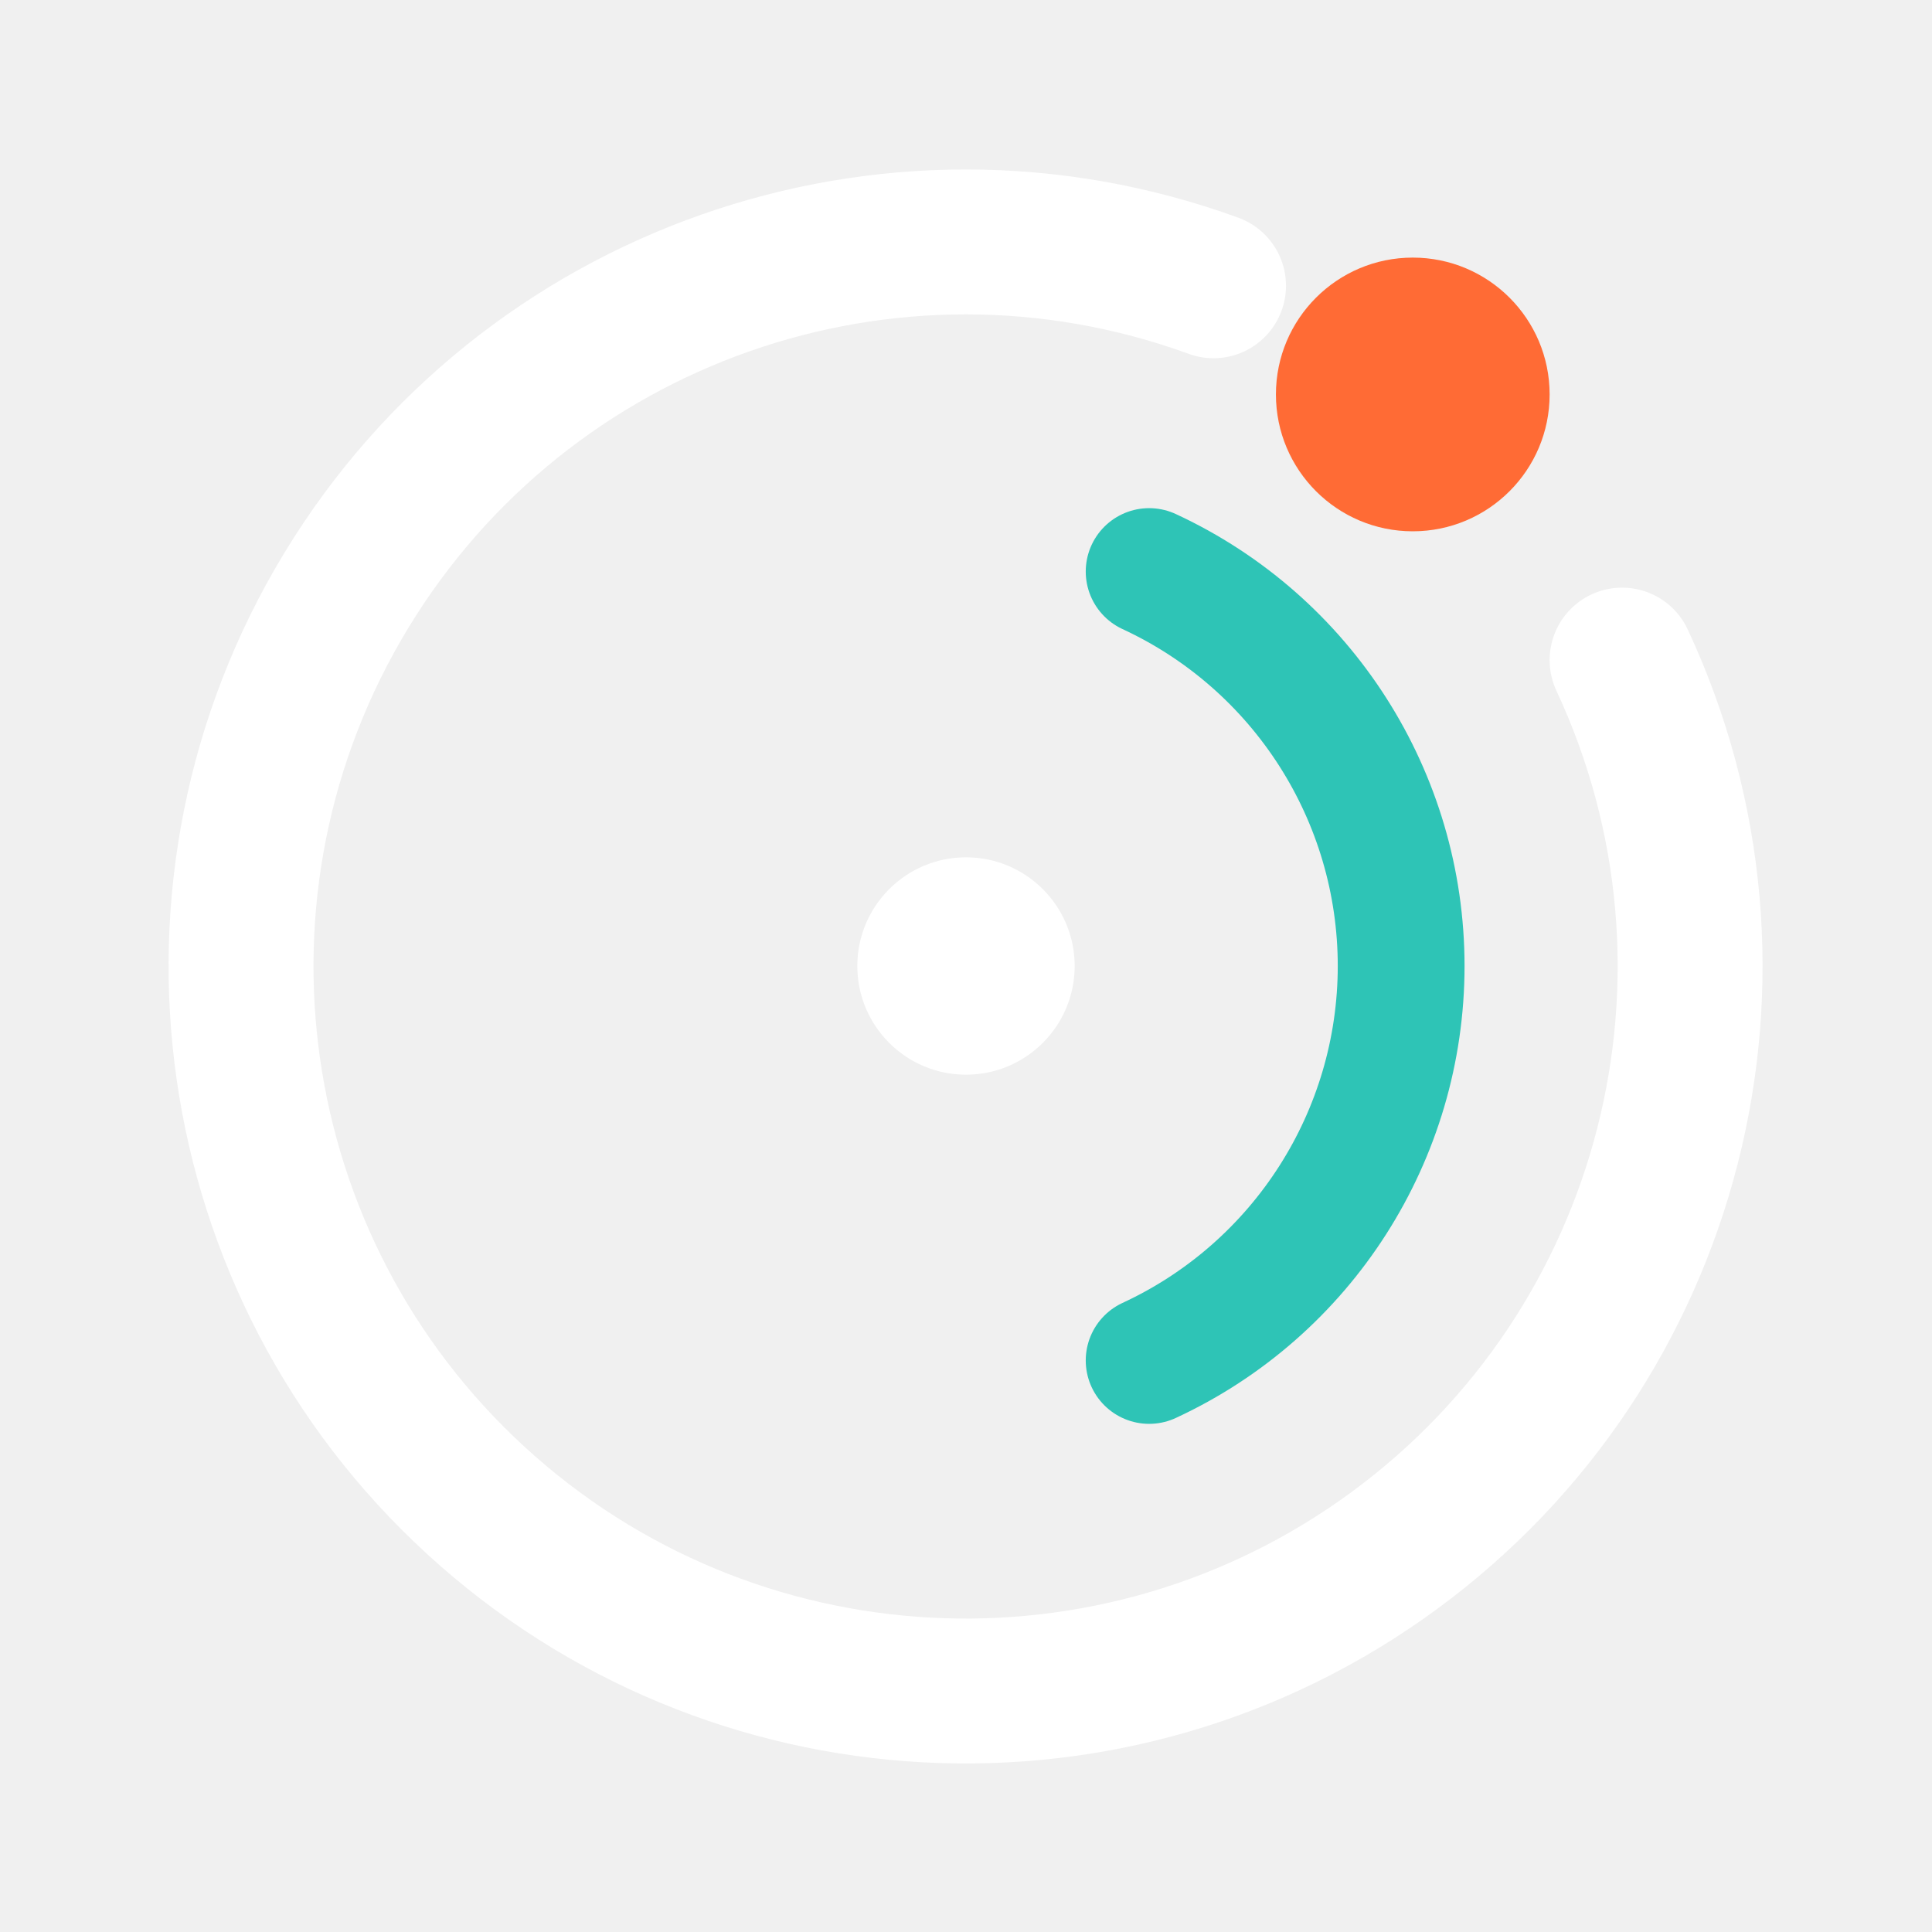
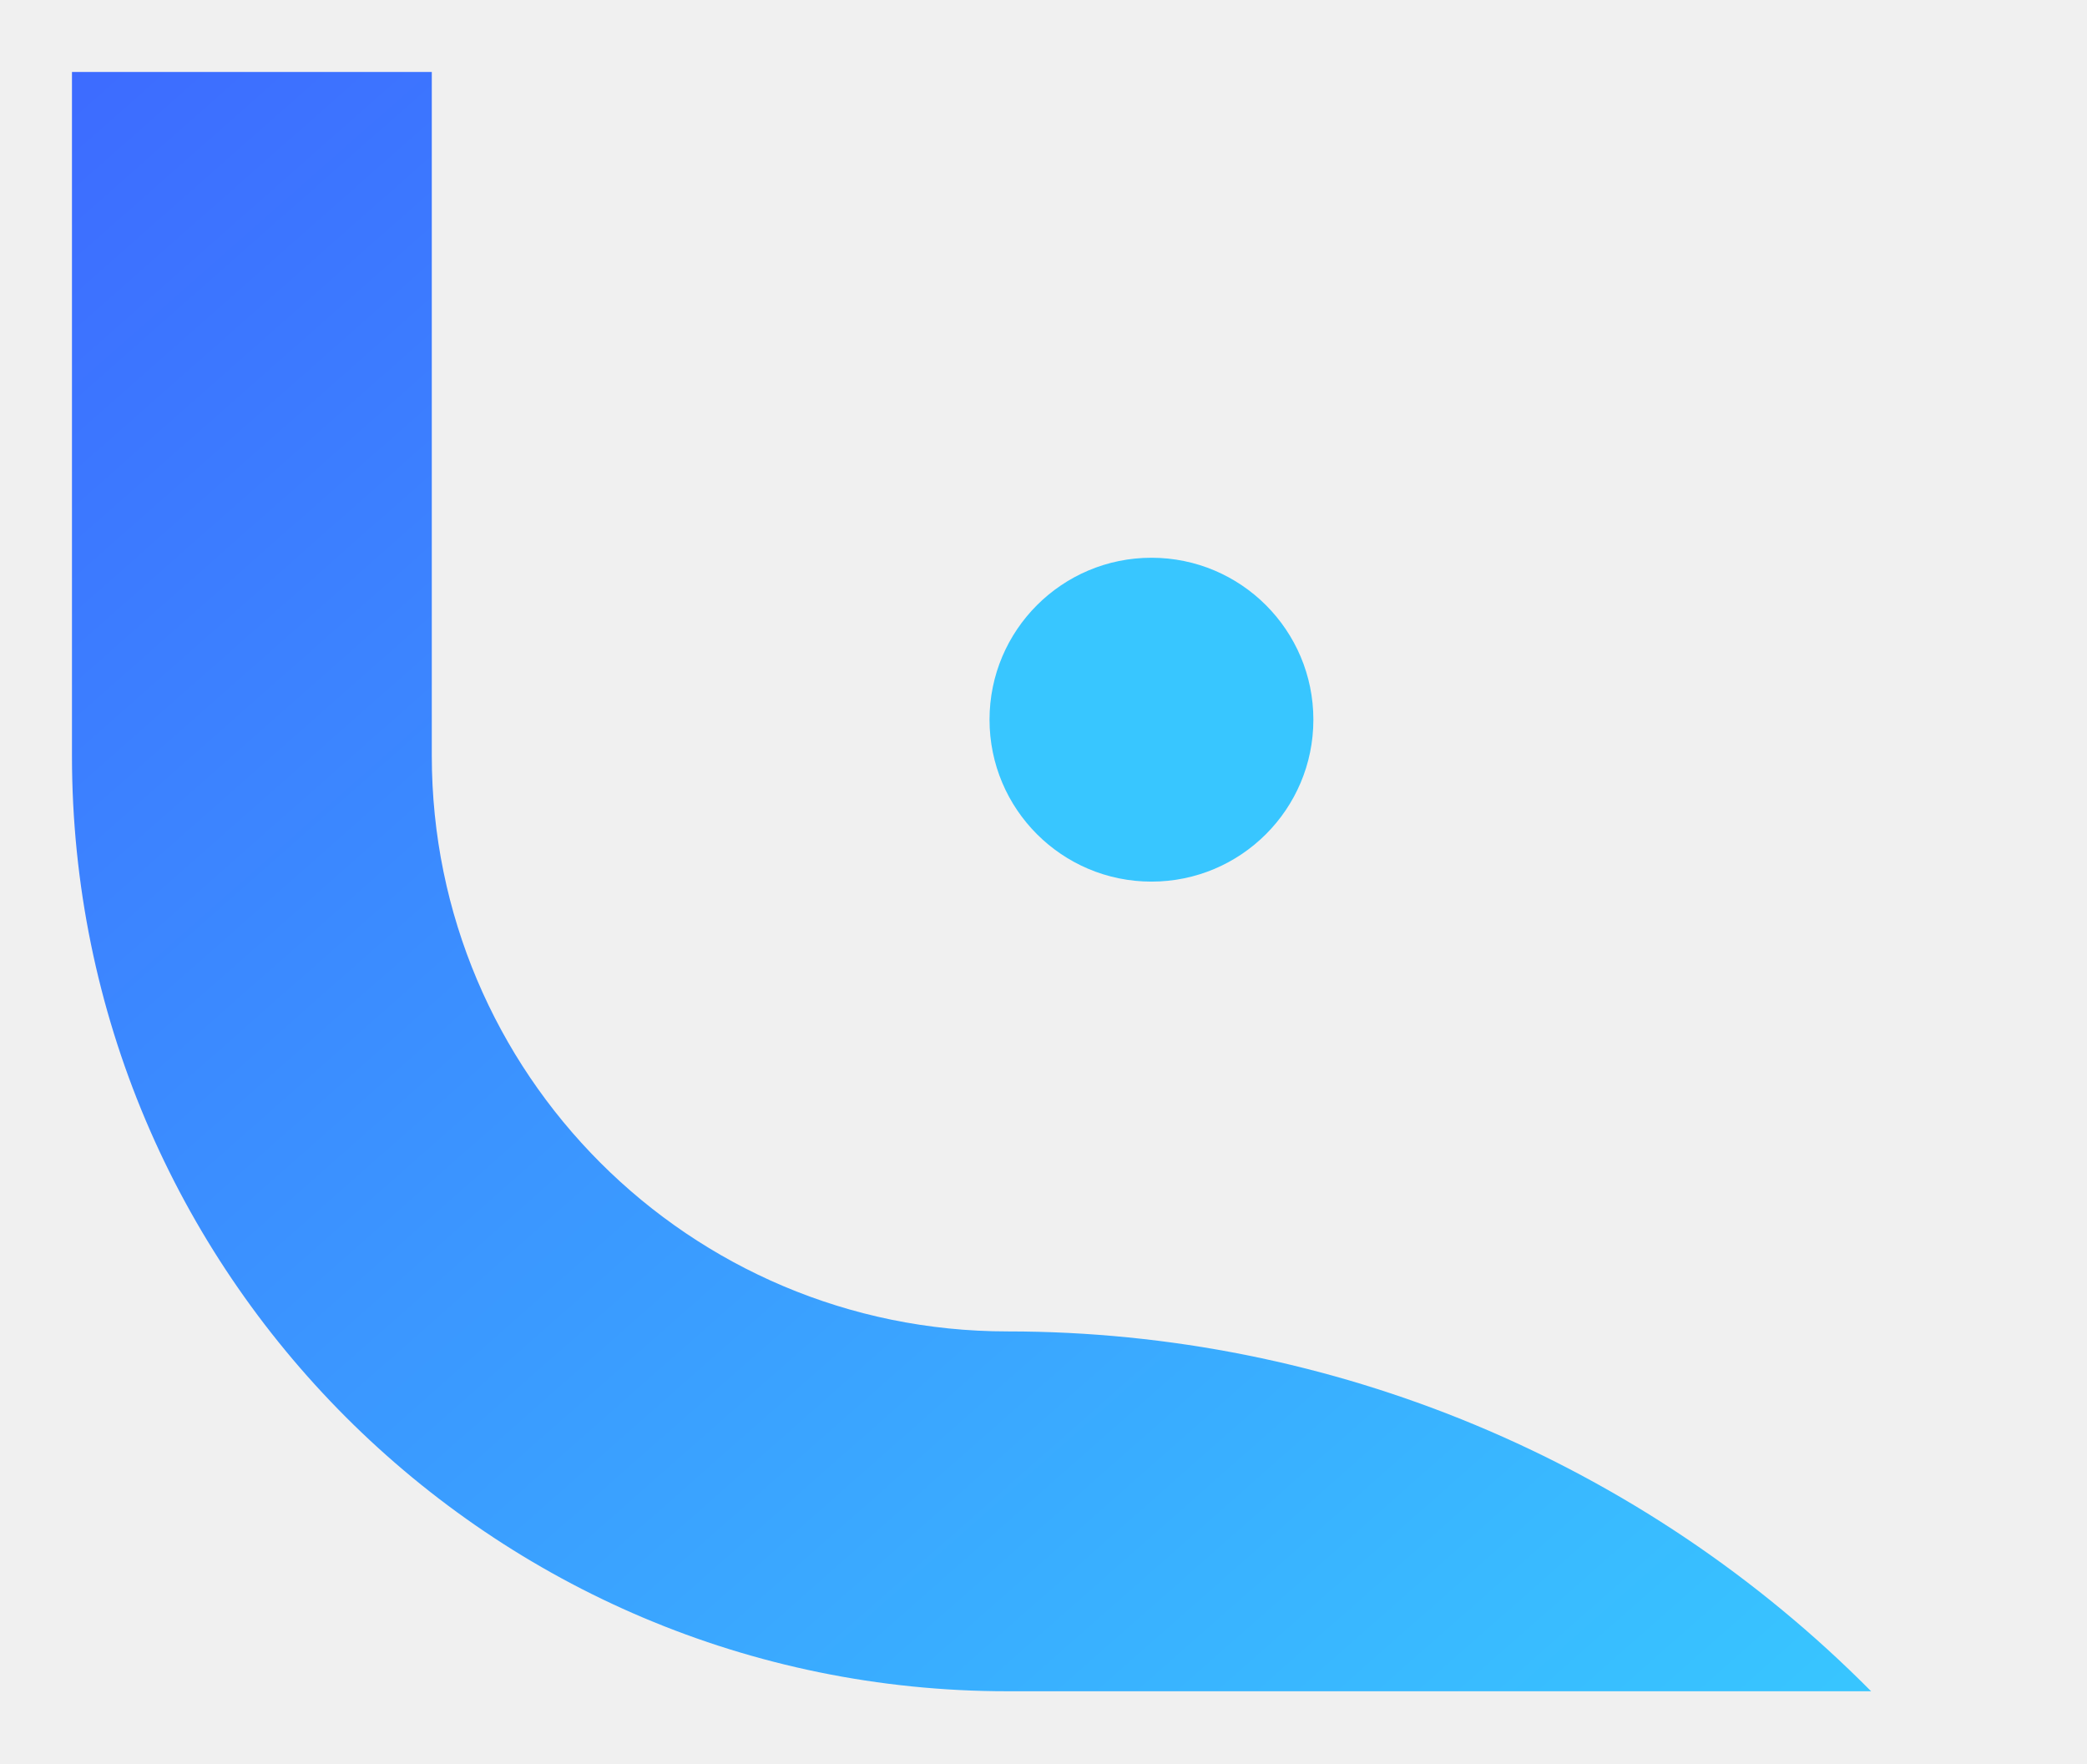
- <svg xmlns="http://www.w3.org/2000/svg" viewBox="0 0 96 96" width="96" height="96">
-   <path d="M80.6,32.8A36.0,36.0 0 1 1 60.3,14.2" fill="none" stroke="#FFFFFF" stroke-width="7.2" stroke-linecap="round" />
-   <path d="M57.1,28.4A21.6,21.6 0 0 1 57.1,67.6" fill="none" stroke="#2EC4B6" stroke-width="6.3" stroke-linecap="round" />
-   <circle cx="70.2" cy="19.6" r="6.8" fill="#FF6B35" />
-   <circle cx="48" cy="48.0" r="5.4" fill="#FFFFFF" />
+ <svg xmlns="http://www.w3.org/2000/svg" viewBox="0 0 116 98" width="116" height="98" role="img" aria-label="LENS mark">
+   <defs>
+     <linearGradient id="g" x1="0" y1="0" x2="1" y2="1">
+       <stop offset="0" stop-color="#3D6BFF" />
+       <stop offset="1" stop-color="#38C6FF" />
+     </linearGradient>
+   </defs>
+   <g transform="translate(-4,0)">
+     <path d="M8 4 H28 V42 A32 32 0 0 0 60 74 A67.60 67.60 0 0 1 108 94 H60 A52 52 0 0 1 8 42 Z" fill="url(#g)" />
+     <circle cx="68" cy="40" r="9" fill="#38C6FF" />
+   </g>
</svg>
